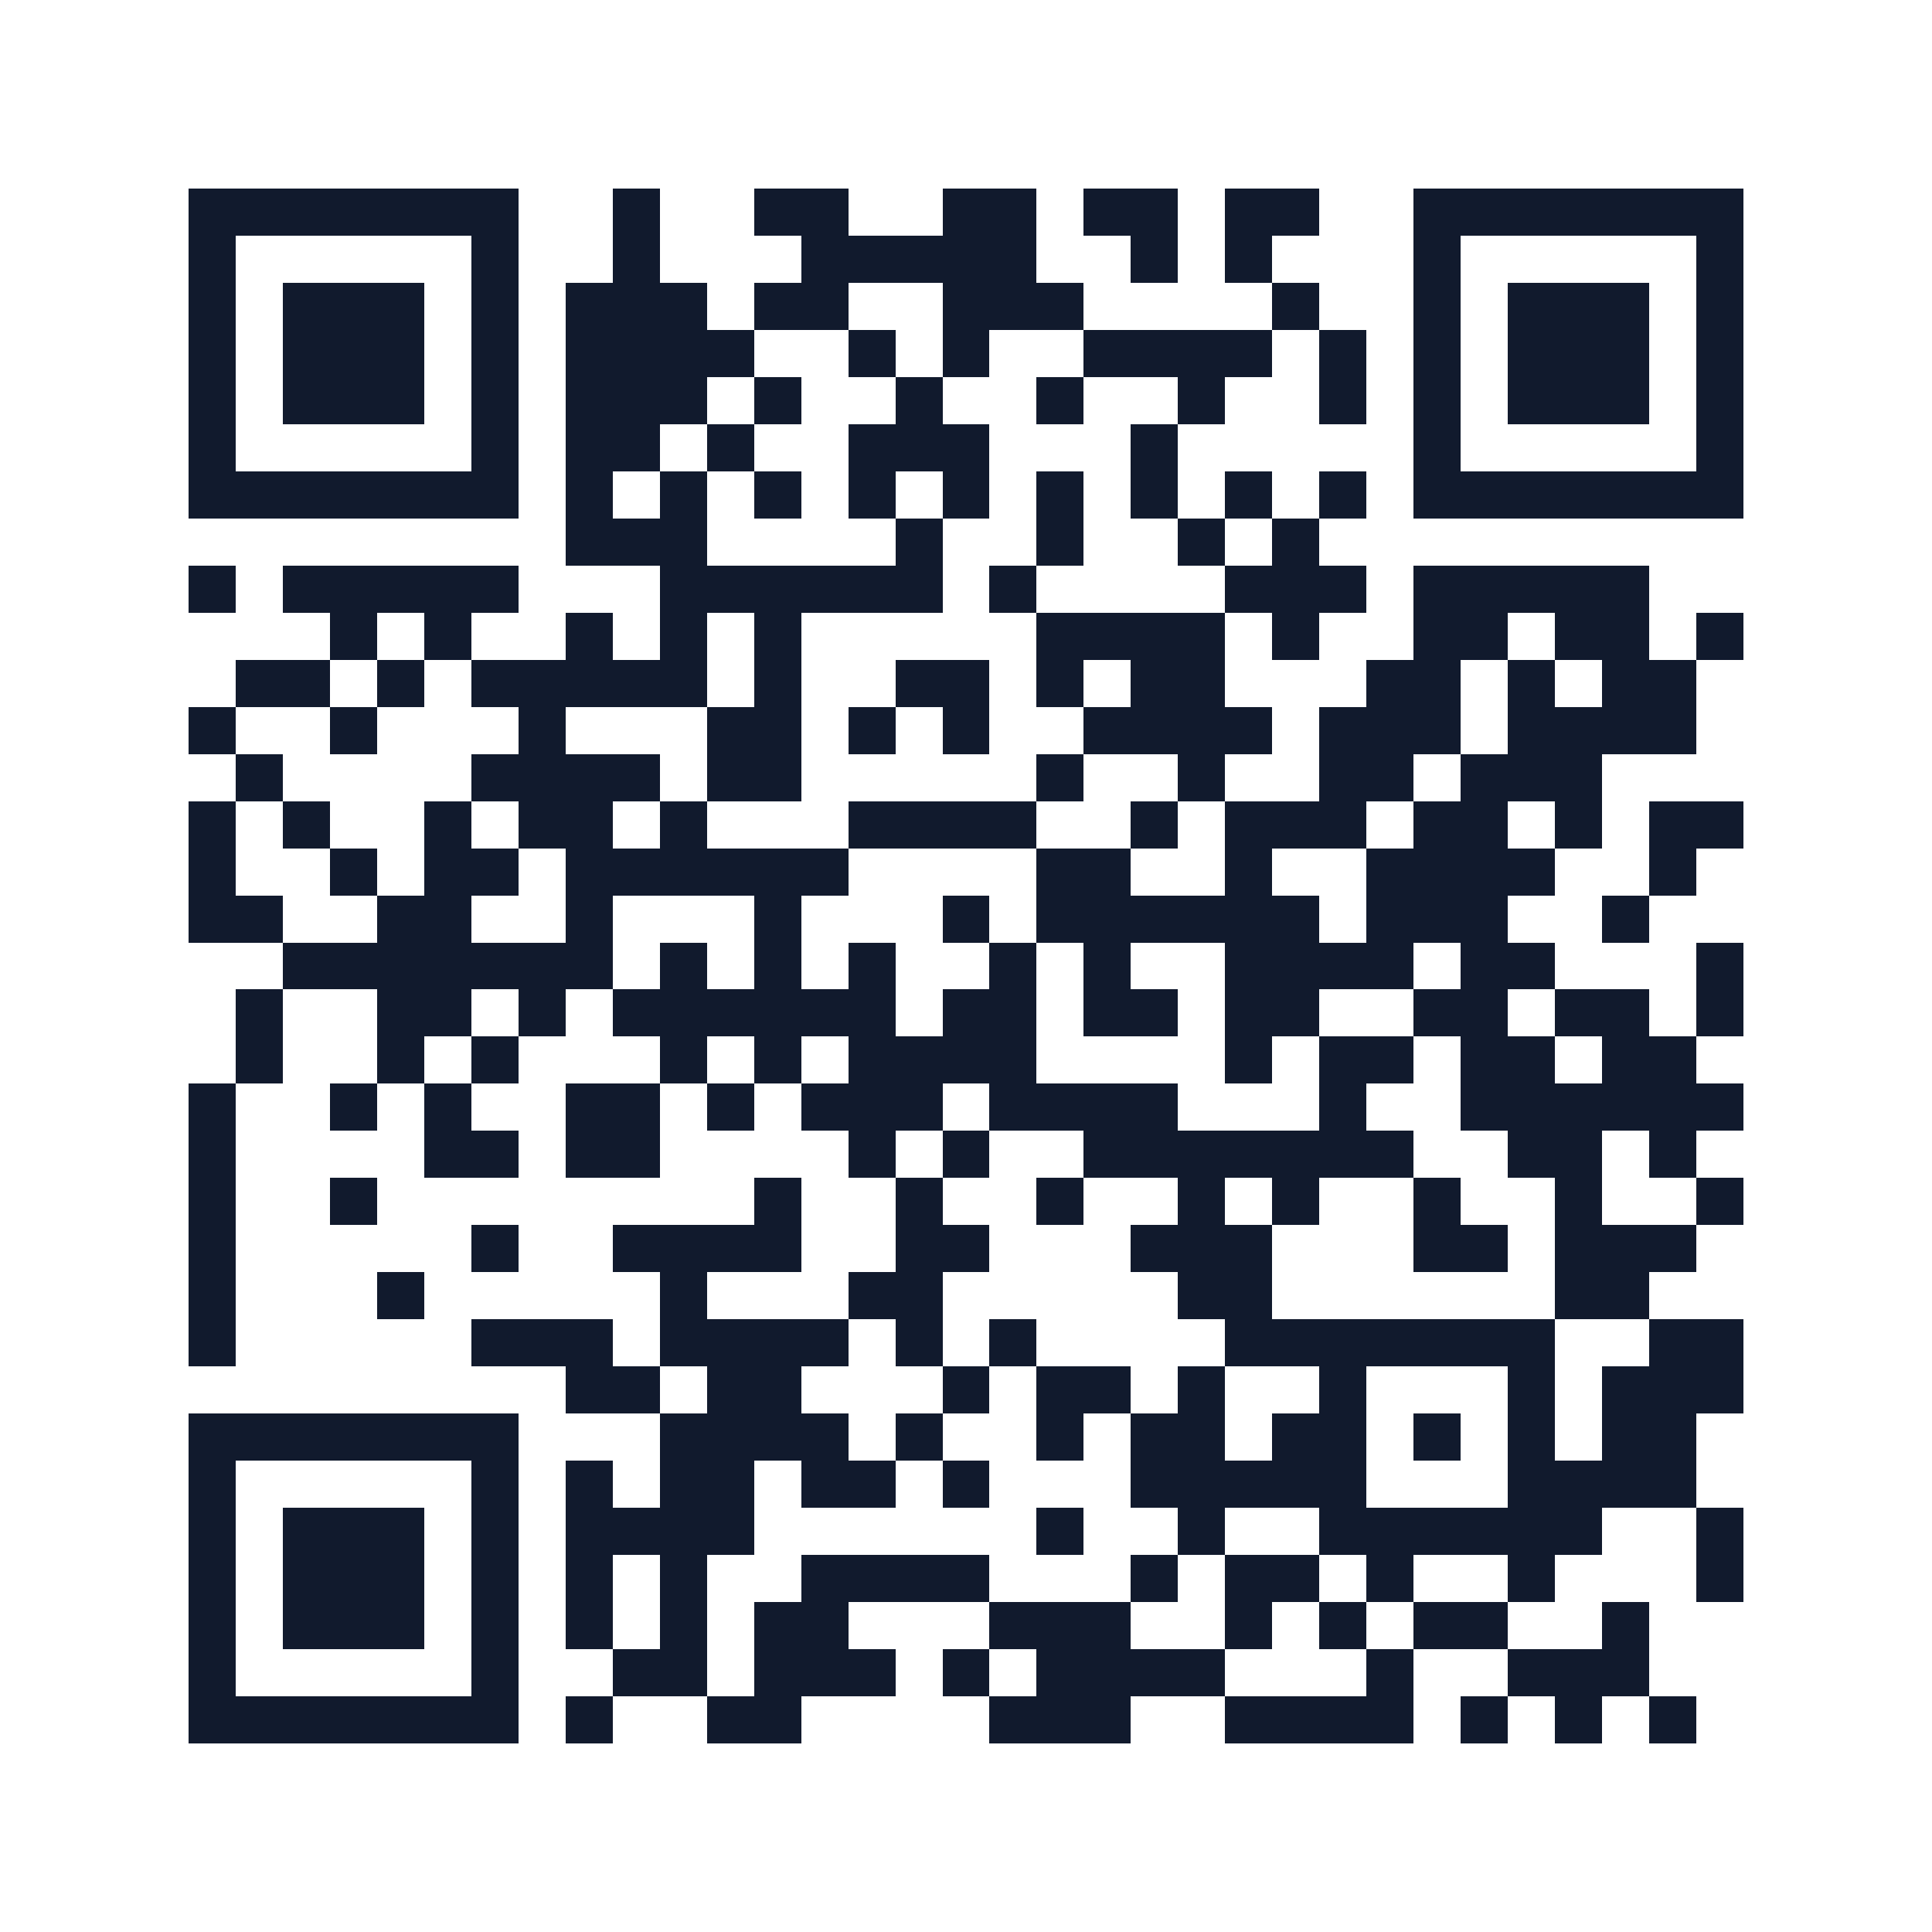
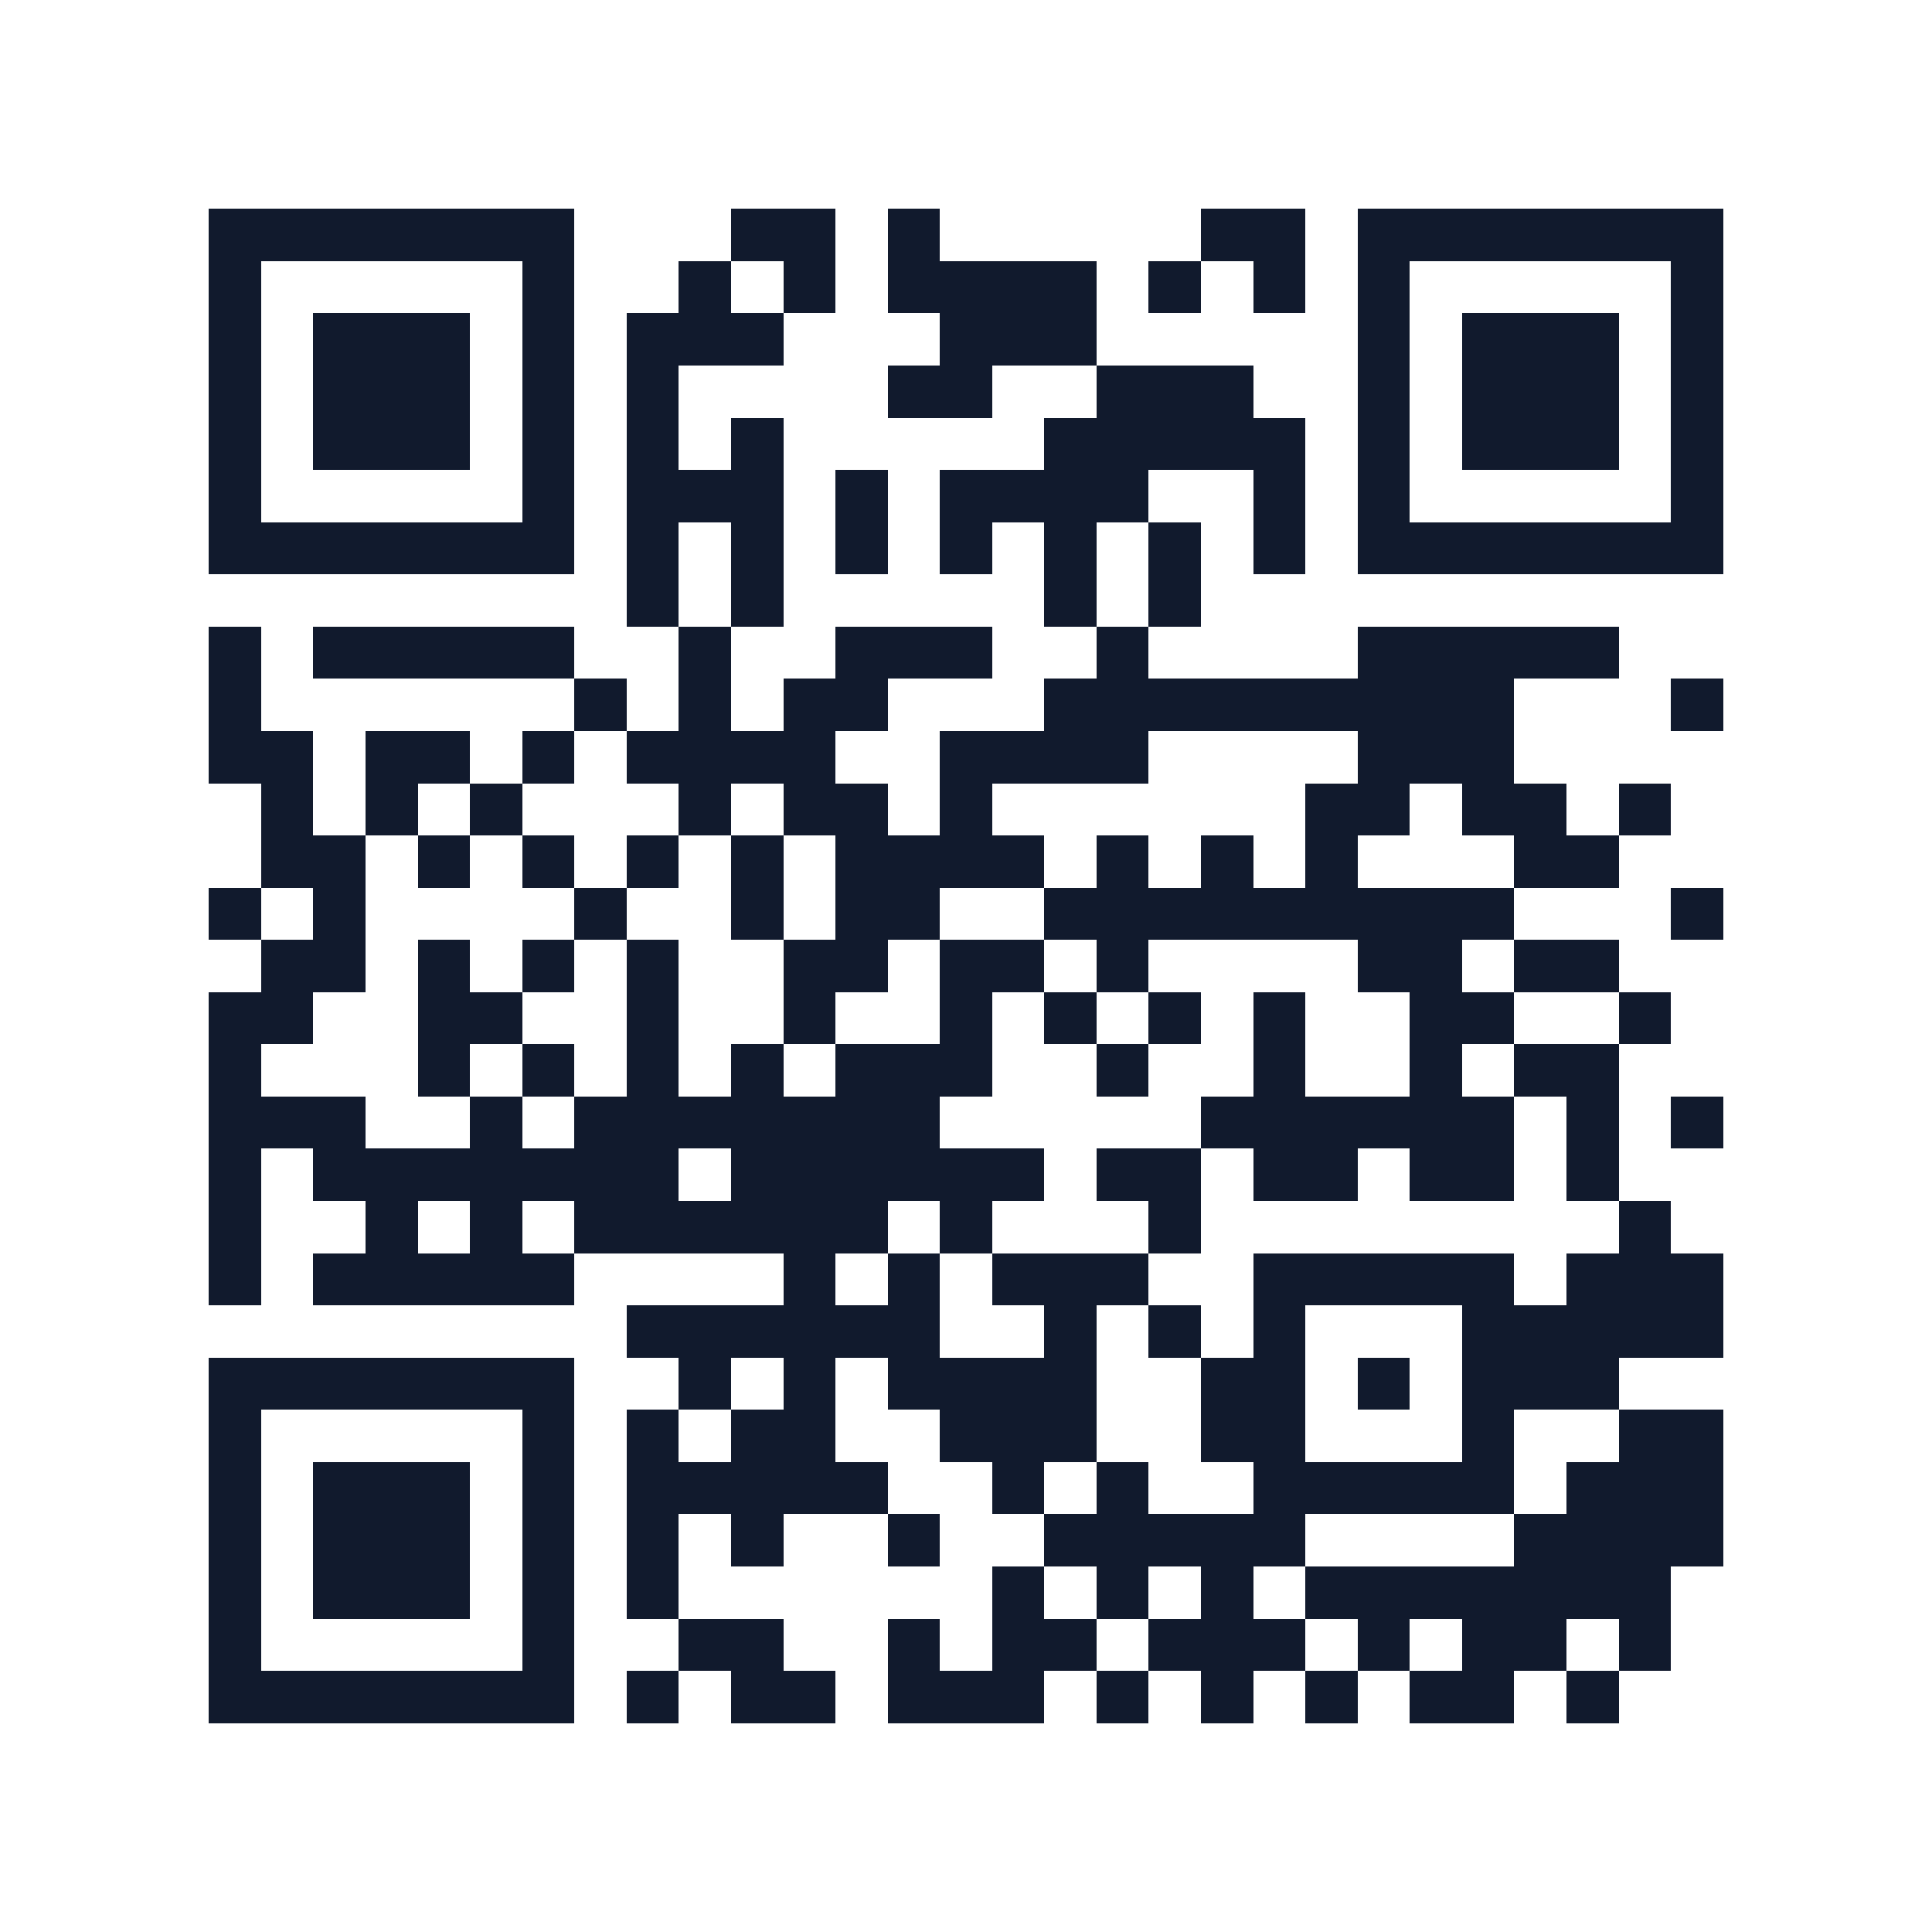
- <svg xmlns="http://www.w3.org/2000/svg" viewBox="0 0 41 41" role="img" aria-label="QR code: https://hchagroune.github.io/diwan-htr/demo/" shape-rendering="crispEdges">
-   <rect width="41" height="41" fill="#ffffff" />
-   <path d="M4 4h1v1h-1zM5 4h1v1h-1zM6 4h1v1h-1zM7 4h1v1h-1zM8 4h1v1h-1zM9 4h1v1h-1zM10 4h1v1h-1zM13 4h1v1h-1zM16 4h1v1h-1zM17 4h1v1h-1zM20 4h1v1h-1zM21 4h1v1h-1zM23 4h1v1h-1zM24 4h1v1h-1zM26 4h1v1h-1zM27 4h1v1h-1zM30 4h1v1h-1zM31 4h1v1h-1zM32 4h1v1h-1zM33 4h1v1h-1zM34 4h1v1h-1zM35 4h1v1h-1zM36 4h1v1h-1zM4 5h1v1h-1zM10 5h1v1h-1zM13 5h1v1h-1zM17 5h1v1h-1zM18 5h1v1h-1zM19 5h1v1h-1zM20 5h1v1h-1zM21 5h1v1h-1zM24 5h1v1h-1zM26 5h1v1h-1zM30 5h1v1h-1zM36 5h1v1h-1zM4 6h1v1h-1zM6 6h1v1h-1zM7 6h1v1h-1zM8 6h1v1h-1zM10 6h1v1h-1zM12 6h1v1h-1zM13 6h1v1h-1zM14 6h1v1h-1zM16 6h1v1h-1zM17 6h1v1h-1zM20 6h1v1h-1zM21 6h1v1h-1zM22 6h1v1h-1zM27 6h1v1h-1zM30 6h1v1h-1zM32 6h1v1h-1zM33 6h1v1h-1zM34 6h1v1h-1zM36 6h1v1h-1zM4 7h1v1h-1zM6 7h1v1h-1zM7 7h1v1h-1zM8 7h1v1h-1zM10 7h1v1h-1zM12 7h1v1h-1zM13 7h1v1h-1zM14 7h1v1h-1zM15 7h1v1h-1zM18 7h1v1h-1zM20 7h1v1h-1zM23 7h1v1h-1zM24 7h1v1h-1zM25 7h1v1h-1zM26 7h1v1h-1zM28 7h1v1h-1zM30 7h1v1h-1zM32 7h1v1h-1zM33 7h1v1h-1zM34 7h1v1h-1zM36 7h1v1h-1zM4 8h1v1h-1zM6 8h1v1h-1zM7 8h1v1h-1zM8 8h1v1h-1zM10 8h1v1h-1zM12 8h1v1h-1zM13 8h1v1h-1zM14 8h1v1h-1zM16 8h1v1h-1zM19 8h1v1h-1zM22 8h1v1h-1zM25 8h1v1h-1zM28 8h1v1h-1zM30 8h1v1h-1zM32 8h1v1h-1zM33 8h1v1h-1zM34 8h1v1h-1zM36 8h1v1h-1zM4 9h1v1h-1zM10 9h1v1h-1zM12 9h1v1h-1zM13 9h1v1h-1zM15 9h1v1h-1zM18 9h1v1h-1zM19 9h1v1h-1zM20 9h1v1h-1zM24 9h1v1h-1zM30 9h1v1h-1zM36 9h1v1h-1zM4 10h1v1h-1zM5 10h1v1h-1zM6 10h1v1h-1zM7 10h1v1h-1zM8 10h1v1h-1zM9 10h1v1h-1zM10 10h1v1h-1zM12 10h1v1h-1zM14 10h1v1h-1zM16 10h1v1h-1zM18 10h1v1h-1zM20 10h1v1h-1zM22 10h1v1h-1zM24 10h1v1h-1zM26 10h1v1h-1zM28 10h1v1h-1zM30 10h1v1h-1zM31 10h1v1h-1zM32 10h1v1h-1zM33 10h1v1h-1zM34 10h1v1h-1zM35 10h1v1h-1zM36 10h1v1h-1zM12 11h1v1h-1zM13 11h1v1h-1zM14 11h1v1h-1zM19 11h1v1h-1zM22 11h1v1h-1zM25 11h1v1h-1zM27 11h1v1h-1zM4 12h1v1h-1zM6 12h1v1h-1zM7 12h1v1h-1zM8 12h1v1h-1zM9 12h1v1h-1zM10 12h1v1h-1zM14 12h1v1h-1zM15 12h1v1h-1zM16 12h1v1h-1zM17 12h1v1h-1zM18 12h1v1h-1zM19 12h1v1h-1zM21 12h1v1h-1zM26 12h1v1h-1zM27 12h1v1h-1zM28 12h1v1h-1zM30 12h1v1h-1zM31 12h1v1h-1zM32 12h1v1h-1zM33 12h1v1h-1zM34 12h1v1h-1zM7 13h1v1h-1zM9 13h1v1h-1zM12 13h1v1h-1zM14 13h1v1h-1zM16 13h1v1h-1zM22 13h1v1h-1zM23 13h1v1h-1zM24 13h1v1h-1zM25 13h1v1h-1zM27 13h1v1h-1zM30 13h1v1h-1zM31 13h1v1h-1zM33 13h1v1h-1zM34 13h1v1h-1zM36 13h1v1h-1zM5 14h1v1h-1zM6 14h1v1h-1zM8 14h1v1h-1zM10 14h1v1h-1zM11 14h1v1h-1zM12 14h1v1h-1zM13 14h1v1h-1zM14 14h1v1h-1zM16 14h1v1h-1zM19 14h1v1h-1zM20 14h1v1h-1zM22 14h1v1h-1zM24 14h1v1h-1zM25 14h1v1h-1zM29 14h1v1h-1zM30 14h1v1h-1zM32 14h1v1h-1zM34 14h1v1h-1zM35 14h1v1h-1zM4 15h1v1h-1zM7 15h1v1h-1zM11 15h1v1h-1zM15 15h1v1h-1zM16 15h1v1h-1zM18 15h1v1h-1zM20 15h1v1h-1zM23 15h1v1h-1zM24 15h1v1h-1zM25 15h1v1h-1zM26 15h1v1h-1zM28 15h1v1h-1zM29 15h1v1h-1zM30 15h1v1h-1zM32 15h1v1h-1zM33 15h1v1h-1zM34 15h1v1h-1zM35 15h1v1h-1zM5 16h1v1h-1zM10 16h1v1h-1zM11 16h1v1h-1zM12 16h1v1h-1zM13 16h1v1h-1zM15 16h1v1h-1zM16 16h1v1h-1zM22 16h1v1h-1zM25 16h1v1h-1zM28 16h1v1h-1zM29 16h1v1h-1zM31 16h1v1h-1zM32 16h1v1h-1zM33 16h1v1h-1zM4 17h1v1h-1zM6 17h1v1h-1zM9 17h1v1h-1zM11 17h1v1h-1zM12 17h1v1h-1zM14 17h1v1h-1zM18 17h1v1h-1zM19 17h1v1h-1zM20 17h1v1h-1zM21 17h1v1h-1zM24 17h1v1h-1zM26 17h1v1h-1zM27 17h1v1h-1zM28 17h1v1h-1zM30 17h1v1h-1zM31 17h1v1h-1zM33 17h1v1h-1zM35 17h1v1h-1zM36 17h1v1h-1zM4 18h1v1h-1zM7 18h1v1h-1zM9 18h1v1h-1zM10 18h1v1h-1zM12 18h1v1h-1zM13 18h1v1h-1zM14 18h1v1h-1zM15 18h1v1h-1zM16 18h1v1h-1zM17 18h1v1h-1zM22 18h1v1h-1zM23 18h1v1h-1zM26 18h1v1h-1zM29 18h1v1h-1zM30 18h1v1h-1zM31 18h1v1h-1zM32 18h1v1h-1zM35 18h1v1h-1zM4 19h1v1h-1zM5 19h1v1h-1zM8 19h1v1h-1zM9 19h1v1h-1zM12 19h1v1h-1zM16 19h1v1h-1zM20 19h1v1h-1zM22 19h1v1h-1zM23 19h1v1h-1zM24 19h1v1h-1zM25 19h1v1h-1zM26 19h1v1h-1zM27 19h1v1h-1zM29 19h1v1h-1zM30 19h1v1h-1zM31 19h1v1h-1zM34 19h1v1h-1zM6 20h1v1h-1zM7 20h1v1h-1zM8 20h1v1h-1zM9 20h1v1h-1zM10 20h1v1h-1zM11 20h1v1h-1zM12 20h1v1h-1zM14 20h1v1h-1zM16 20h1v1h-1zM18 20h1v1h-1zM21 20h1v1h-1zM23 20h1v1h-1zM26 20h1v1h-1zM27 20h1v1h-1zM28 20h1v1h-1zM29 20h1v1h-1zM31 20h1v1h-1zM32 20h1v1h-1zM36 20h1v1h-1zM5 21h1v1h-1zM8 21h1v1h-1zM9 21h1v1h-1zM11 21h1v1h-1zM13 21h1v1h-1zM14 21h1v1h-1zM15 21h1v1h-1zM16 21h1v1h-1zM17 21h1v1h-1zM18 21h1v1h-1zM20 21h1v1h-1zM21 21h1v1h-1zM23 21h1v1h-1zM24 21h1v1h-1zM26 21h1v1h-1zM27 21h1v1h-1zM30 21h1v1h-1zM31 21h1v1h-1zM33 21h1v1h-1zM34 21h1v1h-1zM36 21h1v1h-1zM5 22h1v1h-1zM8 22h1v1h-1zM10 22h1v1h-1zM14 22h1v1h-1zM16 22h1v1h-1zM18 22h1v1h-1zM19 22h1v1h-1zM20 22h1v1h-1zM21 22h1v1h-1zM26 22h1v1h-1zM28 22h1v1h-1zM29 22h1v1h-1zM31 22h1v1h-1zM32 22h1v1h-1zM34 22h1v1h-1zM35 22h1v1h-1zM4 23h1v1h-1zM7 23h1v1h-1zM9 23h1v1h-1zM12 23h1v1h-1zM13 23h1v1h-1zM15 23h1v1h-1zM17 23h1v1h-1zM18 23h1v1h-1zM19 23h1v1h-1zM21 23h1v1h-1zM22 23h1v1h-1zM23 23h1v1h-1zM24 23h1v1h-1zM28 23h1v1h-1zM31 23h1v1h-1zM32 23h1v1h-1zM33 23h1v1h-1zM34 23h1v1h-1zM35 23h1v1h-1zM36 23h1v1h-1zM4 24h1v1h-1zM9 24h1v1h-1zM10 24h1v1h-1zM12 24h1v1h-1zM13 24h1v1h-1zM18 24h1v1h-1zM20 24h1v1h-1zM23 24h1v1h-1zM24 24h1v1h-1zM25 24h1v1h-1zM26 24h1v1h-1zM27 24h1v1h-1zM28 24h1v1h-1zM29 24h1v1h-1zM32 24h1v1h-1zM33 24h1v1h-1zM35 24h1v1h-1zM4 25h1v1h-1zM7 25h1v1h-1zM16 25h1v1h-1zM19 25h1v1h-1zM22 25h1v1h-1zM25 25h1v1h-1zM27 25h1v1h-1zM30 25h1v1h-1zM33 25h1v1h-1zM36 25h1v1h-1zM4 26h1v1h-1zM10 26h1v1h-1zM13 26h1v1h-1zM14 26h1v1h-1zM15 26h1v1h-1zM16 26h1v1h-1zM19 26h1v1h-1zM20 26h1v1h-1zM24 26h1v1h-1zM25 26h1v1h-1zM26 26h1v1h-1zM30 26h1v1h-1zM31 26h1v1h-1zM33 26h1v1h-1zM34 26h1v1h-1zM35 26h1v1h-1zM4 27h1v1h-1zM8 27h1v1h-1zM14 27h1v1h-1zM18 27h1v1h-1zM19 27h1v1h-1zM25 27h1v1h-1zM26 27h1v1h-1zM33 27h1v1h-1zM34 27h1v1h-1zM4 28h1v1h-1zM10 28h1v1h-1zM11 28h1v1h-1zM12 28h1v1h-1zM14 28h1v1h-1zM15 28h1v1h-1zM16 28h1v1h-1zM17 28h1v1h-1zM19 28h1v1h-1zM21 28h1v1h-1zM26 28h1v1h-1zM27 28h1v1h-1zM28 28h1v1h-1zM29 28h1v1h-1zM30 28h1v1h-1zM31 28h1v1h-1zM32 28h1v1h-1zM35 28h1v1h-1zM36 28h1v1h-1zM12 29h1v1h-1zM13 29h1v1h-1zM15 29h1v1h-1zM16 29h1v1h-1zM20 29h1v1h-1zM22 29h1v1h-1zM23 29h1v1h-1zM25 29h1v1h-1zM28 29h1v1h-1zM32 29h1v1h-1zM34 29h1v1h-1zM35 29h1v1h-1zM36 29h1v1h-1zM4 30h1v1h-1zM5 30h1v1h-1zM6 30h1v1h-1zM7 30h1v1h-1zM8 30h1v1h-1zM9 30h1v1h-1zM10 30h1v1h-1zM14 30h1v1h-1zM15 30h1v1h-1zM16 30h1v1h-1zM17 30h1v1h-1zM19 30h1v1h-1zM22 30h1v1h-1zM24 30h1v1h-1zM25 30h1v1h-1zM27 30h1v1h-1zM28 30h1v1h-1zM30 30h1v1h-1zM32 30h1v1h-1zM34 30h1v1h-1zM35 30h1v1h-1zM4 31h1v1h-1zM10 31h1v1h-1zM12 31h1v1h-1zM14 31h1v1h-1zM15 31h1v1h-1zM17 31h1v1h-1zM18 31h1v1h-1zM20 31h1v1h-1zM24 31h1v1h-1zM25 31h1v1h-1zM26 31h1v1h-1zM27 31h1v1h-1zM28 31h1v1h-1zM32 31h1v1h-1zM33 31h1v1h-1zM34 31h1v1h-1zM35 31h1v1h-1zM4 32h1v1h-1zM6 32h1v1h-1zM7 32h1v1h-1zM8 32h1v1h-1zM10 32h1v1h-1zM12 32h1v1h-1zM13 32h1v1h-1zM14 32h1v1h-1zM15 32h1v1h-1zM22 32h1v1h-1zM25 32h1v1h-1zM28 32h1v1h-1zM29 32h1v1h-1zM30 32h1v1h-1zM31 32h1v1h-1zM32 32h1v1h-1zM33 32h1v1h-1zM36 32h1v1h-1zM4 33h1v1h-1zM6 33h1v1h-1zM7 33h1v1h-1zM8 33h1v1h-1zM10 33h1v1h-1zM12 33h1v1h-1zM14 33h1v1h-1zM17 33h1v1h-1zM18 33h1v1h-1zM19 33h1v1h-1zM20 33h1v1h-1zM24 33h1v1h-1zM26 33h1v1h-1zM27 33h1v1h-1zM29 33h1v1h-1zM32 33h1v1h-1zM36 33h1v1h-1zM4 34h1v1h-1zM6 34h1v1h-1zM7 34h1v1h-1zM8 34h1v1h-1zM10 34h1v1h-1zM12 34h1v1h-1zM14 34h1v1h-1zM16 34h1v1h-1zM17 34h1v1h-1zM21 34h1v1h-1zM22 34h1v1h-1zM23 34h1v1h-1zM26 34h1v1h-1zM28 34h1v1h-1zM30 34h1v1h-1zM31 34h1v1h-1zM34 34h1v1h-1zM4 35h1v1h-1zM10 35h1v1h-1zM13 35h1v1h-1zM14 35h1v1h-1zM16 35h1v1h-1zM17 35h1v1h-1zM18 35h1v1h-1zM20 35h1v1h-1zM22 35h1v1h-1zM23 35h1v1h-1zM24 35h1v1h-1zM25 35h1v1h-1zM29 35h1v1h-1zM32 35h1v1h-1zM33 35h1v1h-1zM34 35h1v1h-1zM4 36h1v1h-1zM5 36h1v1h-1zM6 36h1v1h-1zM7 36h1v1h-1zM8 36h1v1h-1zM9 36h1v1h-1zM10 36h1v1h-1zM12 36h1v1h-1zM15 36h1v1h-1zM16 36h1v1h-1zM21 36h1v1h-1zM22 36h1v1h-1zM23 36h1v1h-1zM26 36h1v1h-1zM27 36h1v1h-1zM28 36h1v1h-1zM29 36h1v1h-1zM31 36h1v1h-1zM33 36h1v1h-1zM35 36h1v1h-1z" fill="#111a2d" />
+ <svg xmlns="http://www.w3.org/2000/svg" viewBox="0 0 37 37" role="img" aria-label="https://diwan-alwathaiq.onrender.com/demo/" shape-rendering="crispEdges">
+   <rect width="37" height="37" fill="#ffffff" />
+   <path d="M4 4h1v1h-1zM5 4h1v1h-1zM6 4h1v1h-1zM7 4h1v1h-1zM8 4h1v1h-1zM9 4h1v1h-1zM10 4h1v1h-1zM14 4h1v1h-1zM15 4h1v1h-1zM17 4h1v1h-1zM23 4h1v1h-1zM24 4h1v1h-1zM26 4h1v1h-1zM27 4h1v1h-1zM28 4h1v1h-1zM29 4h1v1h-1zM30 4h1v1h-1zM31 4h1v1h-1zM32 4h1v1h-1zM4 5h1v1h-1zM10 5h1v1h-1zM13 5h1v1h-1zM15 5h1v1h-1zM17 5h1v1h-1zM18 5h1v1h-1zM19 5h1v1h-1zM20 5h1v1h-1zM22 5h1v1h-1zM24 5h1v1h-1zM26 5h1v1h-1zM32 5h1v1h-1zM4 6h1v1h-1zM6 6h1v1h-1zM7 6h1v1h-1zM8 6h1v1h-1zM10 6h1v1h-1zM12 6h1v1h-1zM13 6h1v1h-1zM14 6h1v1h-1zM18 6h1v1h-1zM19 6h1v1h-1zM20 6h1v1h-1zM26 6h1v1h-1zM28 6h1v1h-1zM29 6h1v1h-1zM30 6h1v1h-1zM32 6h1v1h-1zM4 7h1v1h-1zM6 7h1v1h-1zM7 7h1v1h-1zM8 7h1v1h-1zM10 7h1v1h-1zM12 7h1v1h-1zM17 7h1v1h-1zM18 7h1v1h-1zM21 7h1v1h-1zM22 7h1v1h-1zM23 7h1v1h-1zM26 7h1v1h-1zM28 7h1v1h-1zM29 7h1v1h-1zM30 7h1v1h-1zM32 7h1v1h-1zM4 8h1v1h-1zM6 8h1v1h-1zM7 8h1v1h-1zM8 8h1v1h-1zM10 8h1v1h-1zM12 8h1v1h-1zM14 8h1v1h-1zM20 8h1v1h-1zM21 8h1v1h-1zM22 8h1v1h-1zM23 8h1v1h-1zM24 8h1v1h-1zM26 8h1v1h-1zM28 8h1v1h-1zM29 8h1v1h-1zM30 8h1v1h-1zM32 8h1v1h-1zM4 9h1v1h-1zM10 9h1v1h-1zM12 9h1v1h-1zM13 9h1v1h-1zM14 9h1v1h-1zM16 9h1v1h-1zM18 9h1v1h-1zM19 9h1v1h-1zM20 9h1v1h-1zM21 9h1v1h-1zM24 9h1v1h-1zM26 9h1v1h-1zM32 9h1v1h-1zM4 10h1v1h-1zM5 10h1v1h-1zM6 10h1v1h-1zM7 10h1v1h-1zM8 10h1v1h-1zM9 10h1v1h-1zM10 10h1v1h-1zM12 10h1v1h-1zM14 10h1v1h-1zM16 10h1v1h-1zM18 10h1v1h-1zM20 10h1v1h-1zM22 10h1v1h-1zM24 10h1v1h-1zM26 10h1v1h-1zM27 10h1v1h-1zM28 10h1v1h-1zM29 10h1v1h-1zM30 10h1v1h-1zM31 10h1v1h-1zM32 10h1v1h-1zM12 11h1v1h-1zM14 11h1v1h-1zM20 11h1v1h-1zM22 11h1v1h-1zM4 12h1v1h-1zM6 12h1v1h-1zM7 12h1v1h-1zM8 12h1v1h-1zM9 12h1v1h-1zM10 12h1v1h-1zM13 12h1v1h-1zM16 12h1v1h-1zM17 12h1v1h-1zM18 12h1v1h-1zM21 12h1v1h-1zM26 12h1v1h-1zM27 12h1v1h-1zM28 12h1v1h-1zM29 12h1v1h-1zM30 12h1v1h-1zM4 13h1v1h-1zM11 13h1v1h-1zM13 13h1v1h-1zM15 13h1v1h-1zM16 13h1v1h-1zM20 13h1v1h-1zM21 13h1v1h-1zM22 13h1v1h-1zM23 13h1v1h-1zM24 13h1v1h-1zM25 13h1v1h-1zM26 13h1v1h-1zM27 13h1v1h-1zM28 13h1v1h-1zM32 13h1v1h-1zM4 14h1v1h-1zM5 14h1v1h-1zM7 14h1v1h-1zM8 14h1v1h-1zM10 14h1v1h-1zM12 14h1v1h-1zM13 14h1v1h-1zM14 14h1v1h-1zM15 14h1v1h-1zM18 14h1v1h-1zM19 14h1v1h-1zM20 14h1v1h-1zM21 14h1v1h-1zM26 14h1v1h-1zM27 14h1v1h-1zM28 14h1v1h-1zM5 15h1v1h-1zM7 15h1v1h-1zM9 15h1v1h-1zM13 15h1v1h-1zM15 15h1v1h-1zM16 15h1v1h-1zM18 15h1v1h-1zM25 15h1v1h-1zM26 15h1v1h-1zM28 15h1v1h-1zM29 15h1v1h-1zM31 15h1v1h-1zM5 16h1v1h-1zM6 16h1v1h-1zM8 16h1v1h-1zM10 16h1v1h-1zM12 16h1v1h-1zM14 16h1v1h-1zM16 16h1v1h-1zM17 16h1v1h-1zM18 16h1v1h-1zM19 16h1v1h-1zM21 16h1v1h-1zM23 16h1v1h-1zM25 16h1v1h-1zM29 16h1v1h-1zM30 16h1v1h-1zM4 17h1v1h-1zM6 17h1v1h-1zM11 17h1v1h-1zM14 17h1v1h-1zM16 17h1v1h-1zM17 17h1v1h-1zM20 17h1v1h-1zM21 17h1v1h-1zM22 17h1v1h-1zM23 17h1v1h-1zM24 17h1v1h-1zM25 17h1v1h-1zM26 17h1v1h-1zM27 17h1v1h-1zM28 17h1v1h-1zM32 17h1v1h-1zM5 18h1v1h-1zM6 18h1v1h-1zM8 18h1v1h-1zM10 18h1v1h-1zM12 18h1v1h-1zM15 18h1v1h-1zM16 18h1v1h-1zM18 18h1v1h-1zM19 18h1v1h-1zM21 18h1v1h-1zM26 18h1v1h-1zM27 18h1v1h-1zM29 18h1v1h-1zM30 18h1v1h-1zM4 19h1v1h-1zM5 19h1v1h-1zM8 19h1v1h-1zM9 19h1v1h-1zM12 19h1v1h-1zM15 19h1v1h-1zM18 19h1v1h-1zM20 19h1v1h-1zM22 19h1v1h-1zM24 19h1v1h-1zM27 19h1v1h-1zM28 19h1v1h-1zM31 19h1v1h-1zM4 20h1v1h-1zM8 20h1v1h-1zM10 20h1v1h-1zM12 20h1v1h-1zM14 20h1v1h-1zM16 20h1v1h-1zM17 20h1v1h-1zM18 20h1v1h-1zM21 20h1v1h-1zM24 20h1v1h-1zM27 20h1v1h-1zM29 20h1v1h-1zM30 20h1v1h-1zM4 21h1v1h-1zM5 21h1v1h-1zM6 21h1v1h-1zM9 21h1v1h-1zM11 21h1v1h-1zM12 21h1v1h-1zM13 21h1v1h-1zM14 21h1v1h-1zM15 21h1v1h-1zM16 21h1v1h-1zM17 21h1v1h-1zM23 21h1v1h-1zM24 21h1v1h-1zM25 21h1v1h-1zM26 21h1v1h-1zM27 21h1v1h-1zM28 21h1v1h-1zM30 21h1v1h-1zM32 21h1v1h-1zM4 22h1v1h-1zM6 22h1v1h-1zM7 22h1v1h-1zM8 22h1v1h-1zM9 22h1v1h-1zM10 22h1v1h-1zM11 22h1v1h-1zM12 22h1v1h-1zM14 22h1v1h-1zM15 22h1v1h-1zM16 22h1v1h-1zM17 22h1v1h-1zM18 22h1v1h-1zM19 22h1v1h-1zM21 22h1v1h-1zM22 22h1v1h-1zM24 22h1v1h-1zM25 22h1v1h-1zM27 22h1v1h-1zM28 22h1v1h-1zM30 22h1v1h-1zM4 23h1v1h-1zM7 23h1v1h-1zM9 23h1v1h-1zM11 23h1v1h-1zM12 23h1v1h-1zM13 23h1v1h-1zM14 23h1v1h-1zM15 23h1v1h-1zM16 23h1v1h-1zM18 23h1v1h-1zM22 23h1v1h-1zM31 23h1v1h-1zM4 24h1v1h-1zM6 24h1v1h-1zM7 24h1v1h-1zM8 24h1v1h-1zM9 24h1v1h-1zM10 24h1v1h-1zM15 24h1v1h-1zM17 24h1v1h-1zM19 24h1v1h-1zM20 24h1v1h-1zM21 24h1v1h-1zM24 24h1v1h-1zM25 24h1v1h-1zM26 24h1v1h-1zM27 24h1v1h-1zM28 24h1v1h-1zM30 24h1v1h-1zM31 24h1v1h-1zM32 24h1v1h-1zM12 25h1v1h-1zM13 25h1v1h-1zM14 25h1v1h-1zM15 25h1v1h-1zM16 25h1v1h-1zM17 25h1v1h-1zM20 25h1v1h-1zM22 25h1v1h-1zM24 25h1v1h-1zM28 25h1v1h-1zM29 25h1v1h-1zM30 25h1v1h-1zM31 25h1v1h-1zM32 25h1v1h-1zM4 26h1v1h-1zM5 26h1v1h-1zM6 26h1v1h-1zM7 26h1v1h-1zM8 26h1v1h-1zM9 26h1v1h-1zM10 26h1v1h-1zM13 26h1v1h-1zM15 26h1v1h-1zM17 26h1v1h-1zM18 26h1v1h-1zM19 26h1v1h-1zM20 26h1v1h-1zM23 26h1v1h-1zM24 26h1v1h-1zM26 26h1v1h-1zM28 26h1v1h-1zM29 26h1v1h-1zM30 26h1v1h-1zM4 27h1v1h-1zM10 27h1v1h-1zM12 27h1v1h-1zM14 27h1v1h-1zM15 27h1v1h-1zM18 27h1v1h-1zM19 27h1v1h-1zM20 27h1v1h-1zM23 27h1v1h-1zM24 27h1v1h-1zM28 27h1v1h-1zM31 27h1v1h-1zM32 27h1v1h-1zM4 28h1v1h-1zM6 28h1v1h-1zM7 28h1v1h-1zM8 28h1v1h-1zM10 28h1v1h-1zM12 28h1v1h-1zM13 28h1v1h-1zM14 28h1v1h-1zM15 28h1v1h-1zM16 28h1v1h-1zM19 28h1v1h-1zM21 28h1v1h-1zM24 28h1v1h-1zM25 28h1v1h-1zM26 28h1v1h-1zM27 28h1v1h-1zM28 28h1v1h-1zM30 28h1v1h-1zM31 28h1v1h-1zM32 28h1v1h-1zM4 29h1v1h-1zM6 29h1v1h-1zM7 29h1v1h-1zM8 29h1v1h-1zM10 29h1v1h-1zM12 29h1v1h-1zM14 29h1v1h-1zM17 29h1v1h-1zM20 29h1v1h-1zM21 29h1v1h-1zM22 29h1v1h-1zM23 29h1v1h-1zM24 29h1v1h-1zM29 29h1v1h-1zM30 29h1v1h-1zM31 29h1v1h-1zM32 29h1v1h-1zM4 30h1v1h-1zM6 30h1v1h-1zM7 30h1v1h-1zM8 30h1v1h-1zM10 30h1v1h-1zM12 30h1v1h-1zM19 30h1v1h-1zM21 30h1v1h-1zM23 30h1v1h-1zM25 30h1v1h-1zM26 30h1v1h-1zM27 30h1v1h-1zM28 30h1v1h-1zM29 30h1v1h-1zM30 30h1v1h-1zM31 30h1v1h-1zM4 31h1v1h-1zM10 31h1v1h-1zM13 31h1v1h-1zM14 31h1v1h-1zM17 31h1v1h-1zM19 31h1v1h-1zM20 31h1v1h-1zM22 31h1v1h-1zM23 31h1v1h-1zM24 31h1v1h-1zM26 31h1v1h-1zM28 31h1v1h-1zM29 31h1v1h-1zM31 31h1v1h-1zM4 32h1v1h-1zM5 32h1v1h-1zM6 32h1v1h-1zM7 32h1v1h-1zM8 32h1v1h-1zM9 32h1v1h-1zM10 32h1v1h-1zM12 32h1v1h-1zM14 32h1v1h-1zM15 32h1v1h-1zM17 32h1v1h-1zM18 32h1v1h-1zM19 32h1v1h-1zM21 32h1v1h-1zM23 32h1v1h-1zM25 32h1v1h-1zM27 32h1v1h-1zM28 32h1v1h-1zM30 32h1v1h-1z" fill="#111a2d" />
</svg>
